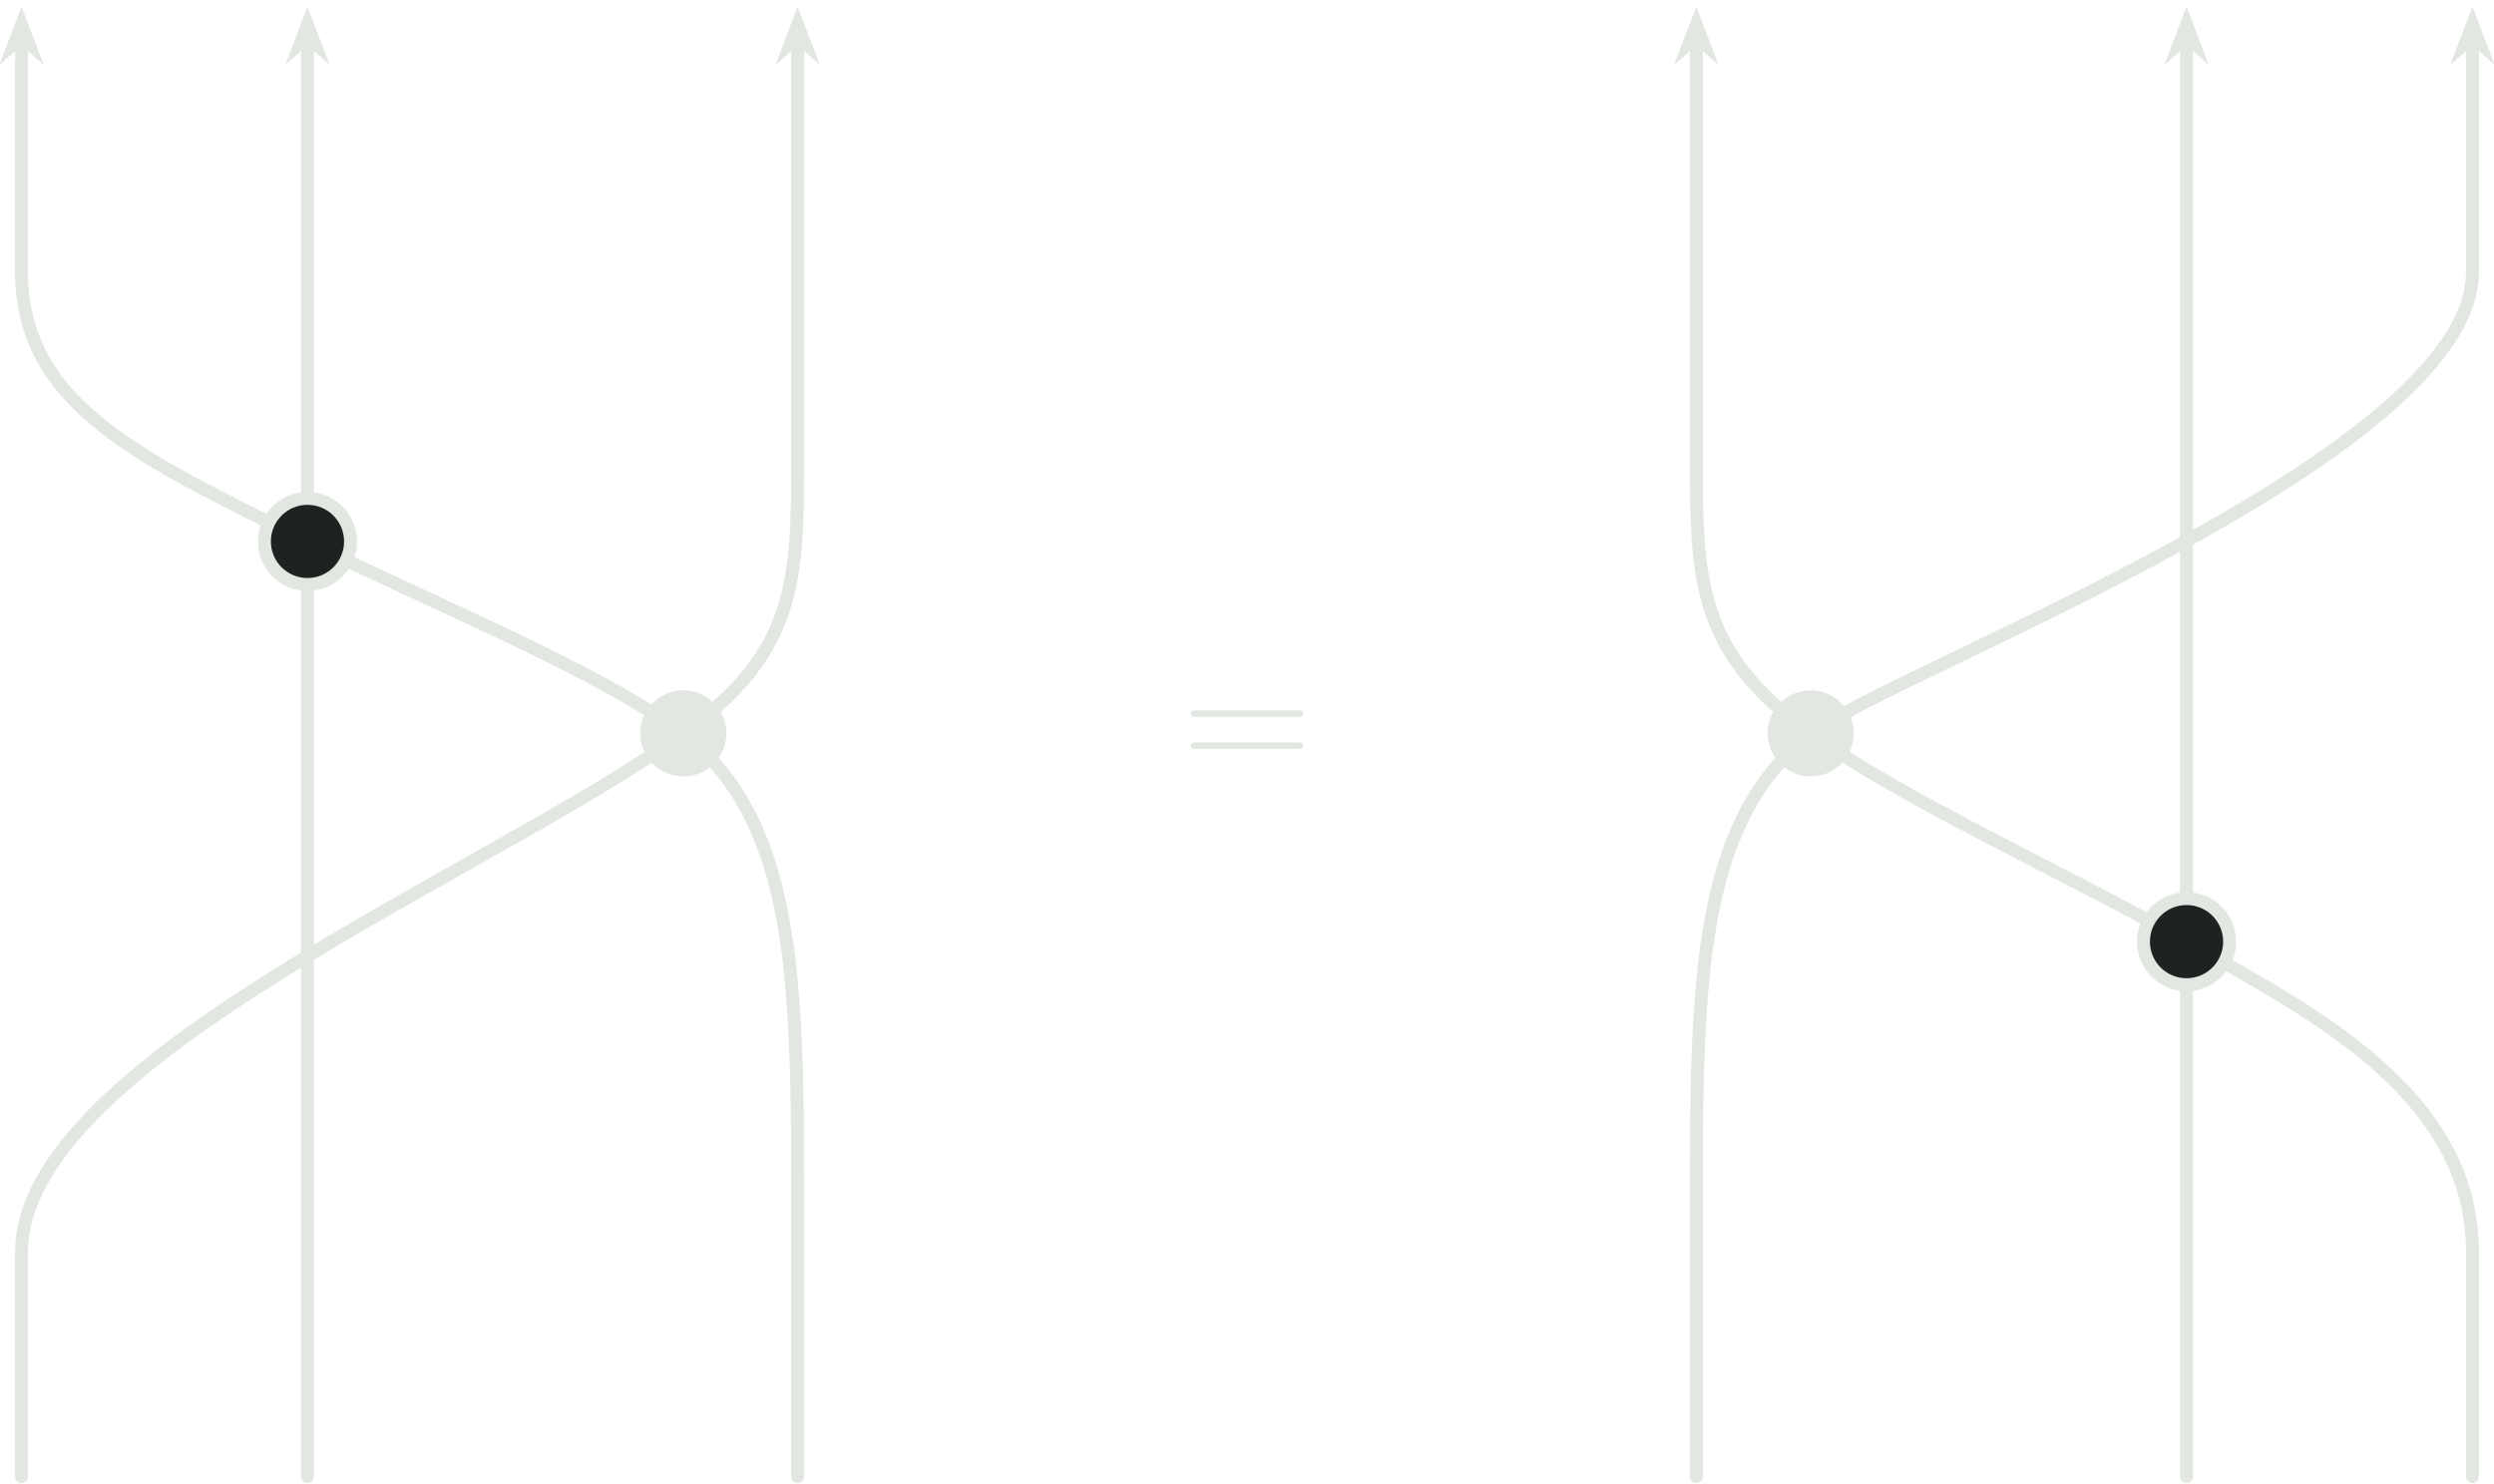
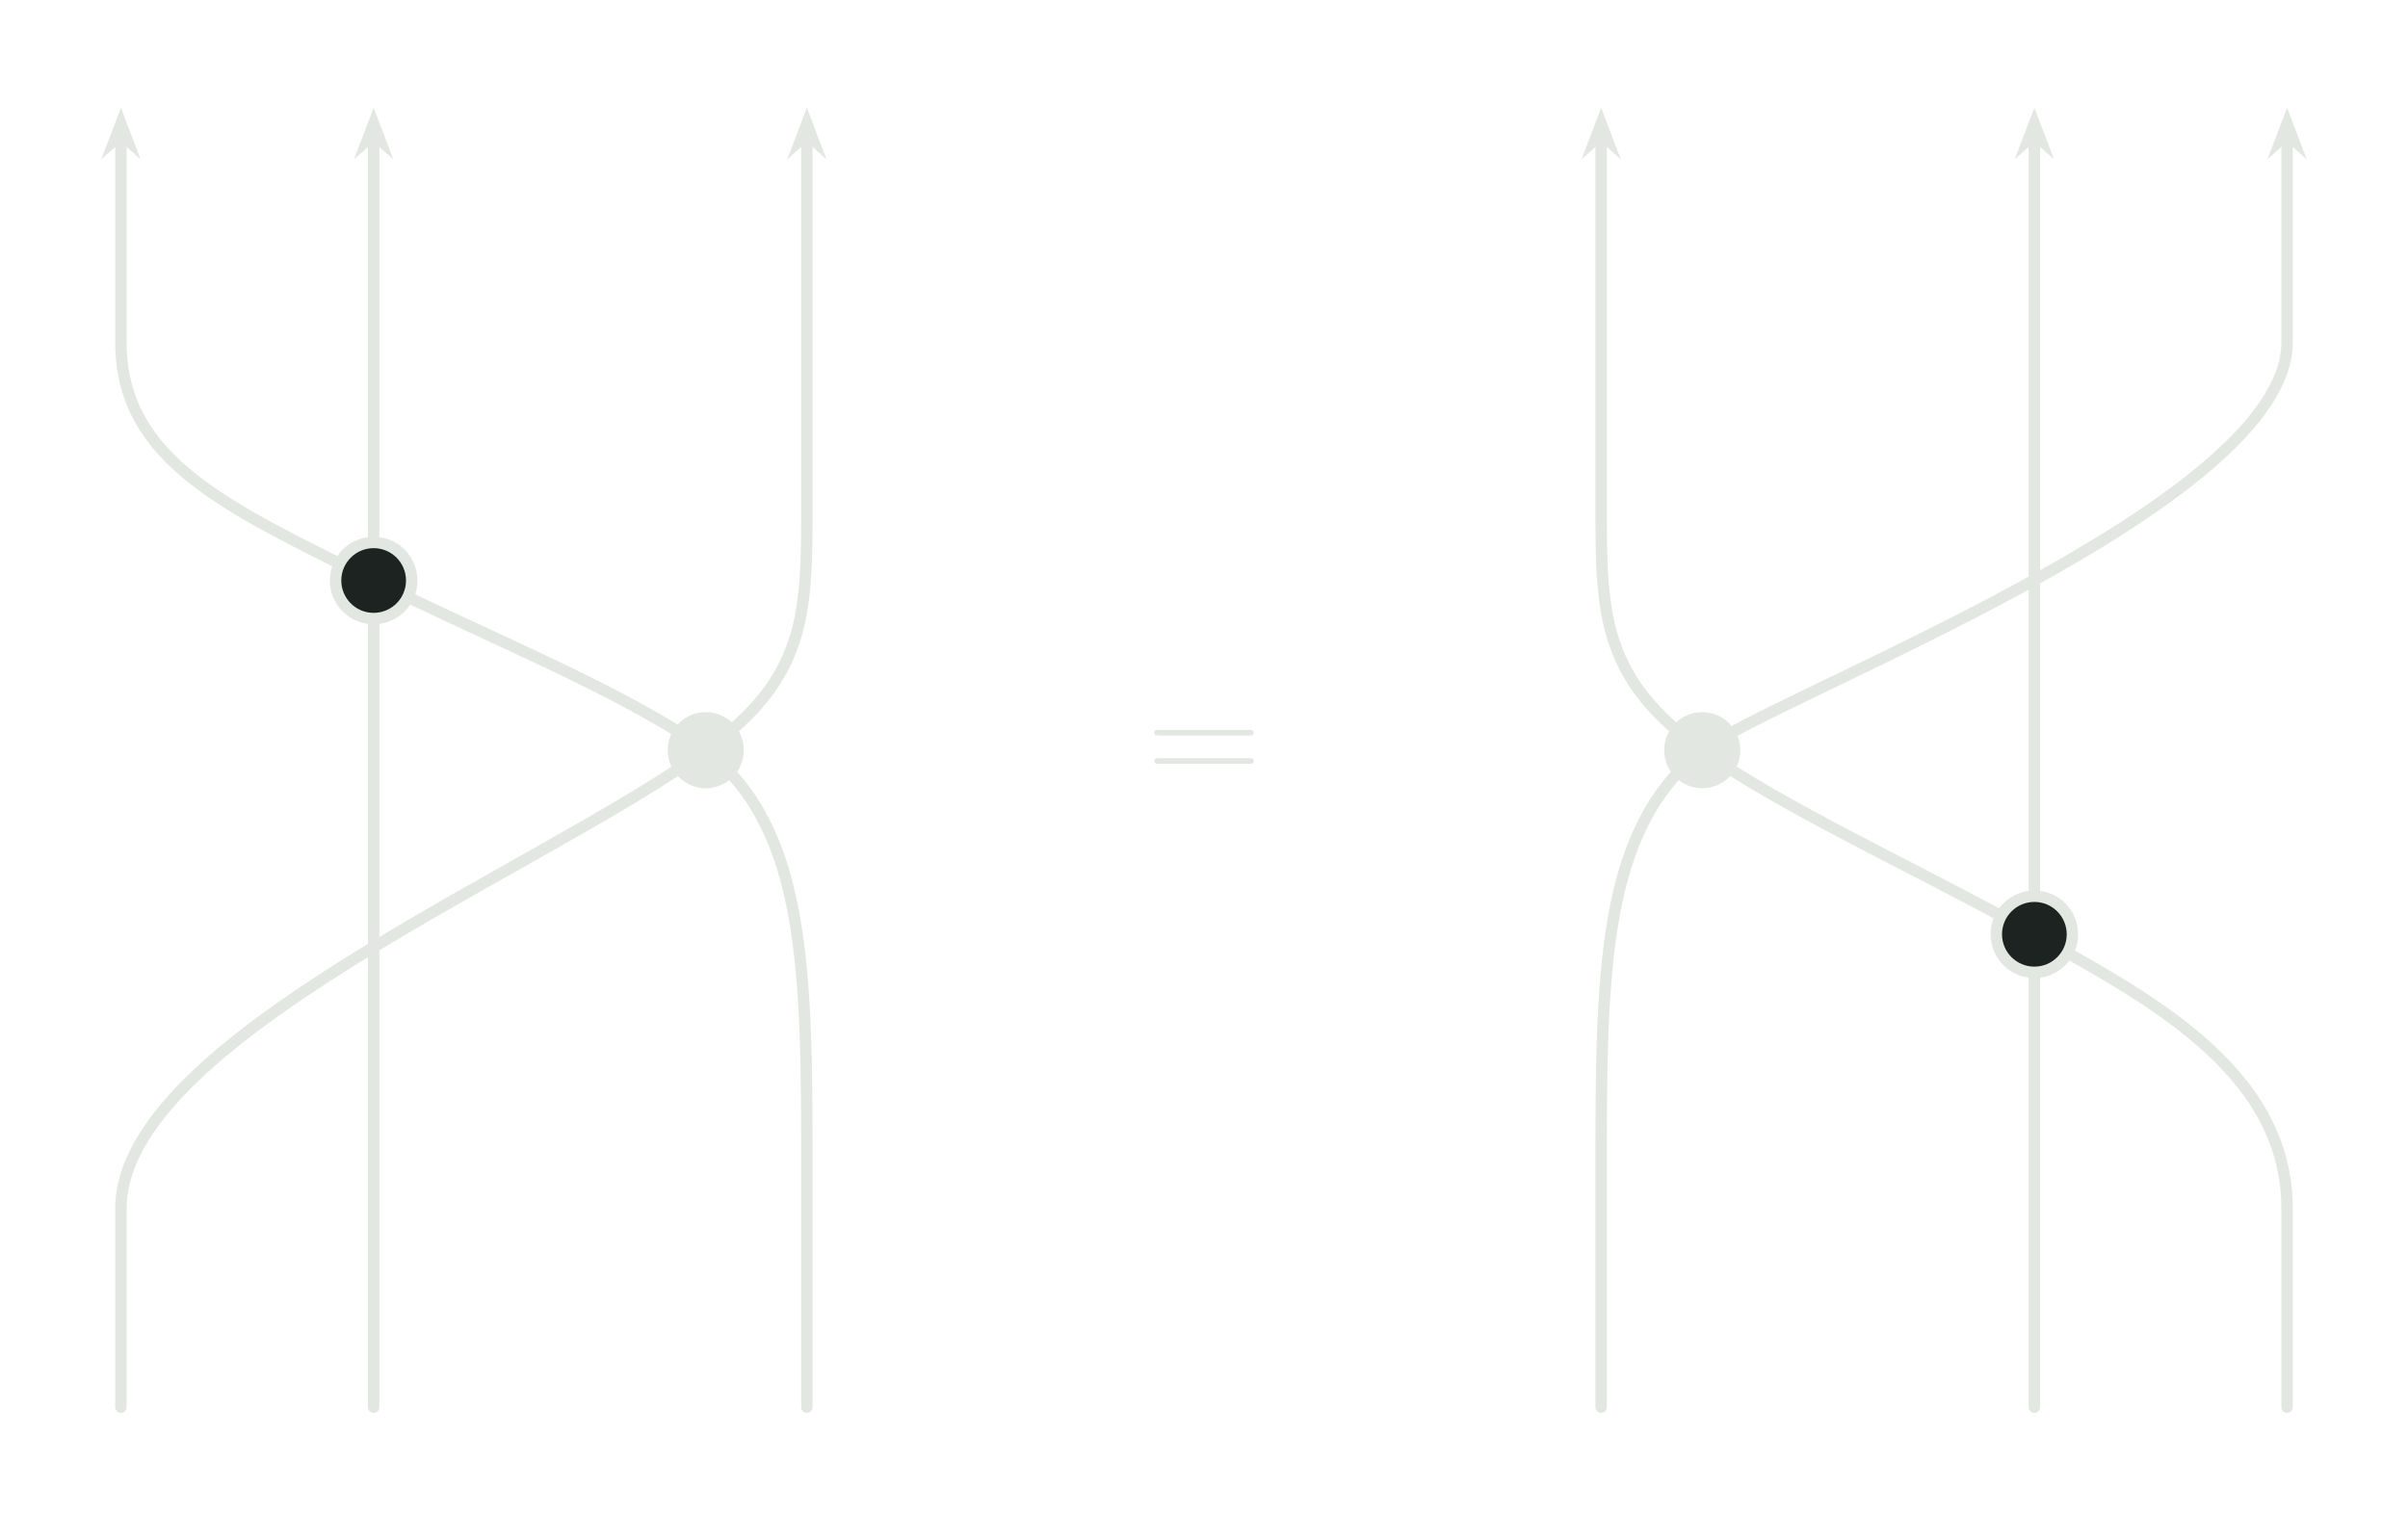
- <svg xmlns="http://www.w3.org/2000/svg" xmlns:xlink="http://www.w3.org/1999/xlink" version="1.1" width="173.067pt" height="102.944pt" viewBox="-64.03 -64.03 173.067 102.944">
+ <svg xmlns="http://www.w3.org/2000/svg" xmlns:xlink="http://www.w3.org/1999/xlink" version="1.1" width="189.067pt" height="118.944pt" viewBox="-72.03 -72.03 189.067 118.944">
  <g fill="#e2e7e1" stroke="none">
    <defs>
      <path id="g0-61" d="M8.07-3.873C8.237-3.873 8.452-3.873 8.452-4.089C8.452-4.316 8.249-4.316 8.07-4.316H1.028C.861-4.316 .646-4.316 .646-4.101C.646-3.873 .849-3.873 1.028-3.873H8.07ZM8.07-1.65C8.237-1.65 8.452-1.65 8.452-1.865C8.452-2.092 8.249-2.092 8.07-2.092H1.028C.861-2.092 .646-2.092 .646-1.877C.646-1.65 .849-1.65 1.028-1.65H8.07Z" />
    </defs>
    <g id="page1">
      <g stroke-miterlimit="10" transform="translate(-62.5355,38.46578)scale(0.996264,-0.996264)">
        <g fill="#e2e7e1" stroke="#e2e7e1">
          <g stroke-width="0.4">
            <g stroke-width="0.9">
              <g stroke-linecap="round">
                <g stroke-linejoin="round">
                  <path d="M0 0V15.649C0 29.022 32.72 42.11 46.093 51.784C54.06 57.475 54.06 62.596 54.06 71.132V100.008" fill="none" />
                  <g transform="matrix(0.0,1.0,-1.0,0.0,54.06003,98.43004)">
                    <g stroke-dasharray="none" stroke-dashoffset="0.0">
                      <g stroke-linejoin="miter">
                        <g stroke-width="0.675">
                          <path d="M3.039 0L1.09 .742L1.747 0L1.09-.742Z" />
                        </g>
                      </g>
                    </g>
                  </g>
                  <path d="M54.06 0V18.494C54.06 34.143 54.06 45.525 46.093 51.784C39.834 56.336 28.453 60.889 19.917 65.157C8.536 70.847 0 74.546 0 83.936V100.008" fill="none" />
                  <g transform="matrix(0.0,1.0,-1.0,0.0,0.0,98.43004)">
                    <g stroke-dasharray="none" stroke-dashoffset="0.0">
                      <g stroke-linejoin="miter">
                        <g stroke-width="0.675">
                          <path d="M3.039 0L1.09 .742L1.747 0L1.09-.742Z" />
                        </g>
                      </g>
                    </g>
                  </g>
                  <path d="M19.917 0V100.008" fill="none" />
                  <g transform="matrix(0.0,1.0,-1.0,0.0,19.91682,98.43004)">
                    <g stroke-dasharray="none" stroke-dashoffset="0.0">
                      <g stroke-linejoin="miter">
                        <g stroke-width="0.675">
                          <path d="M3.039 0L1.09 .742L1.747 0L1.09-.742Z" />
                        </g>
                      </g>
                    </g>
                  </g>
                  <path d="M49.093 51.784C49.093 53.441 47.75 54.784 46.093 54.784C44.436 54.784 43.093 53.441 43.093 51.784C43.093 50.127 44.436 48.784 46.093 48.784C47.75 48.784 49.093 50.127 49.093 51.784ZM46.093 51.784" stroke="none" />
                  <g fill="#1d2320">
                    <path d="M22.917 65.157C22.917 66.813 21.574 68.157 19.917 68.157C18.26 68.157 16.917 66.813 16.917 65.157C16.917 63.5 18.26 62.157 19.917 62.157C21.574 62.157 22.917 63.5 22.917 65.157ZM19.917 65.157" />
                  </g>
                  <g transform="translate(80.78883,49.0496)">
                    <g stroke="none" transform="scale(-1.00375,1.00375)translate(-62.5355,38.46578)scale(-1,-1)">
                      <g fill="#e2e7e1">
                        <g stroke="none">
                          <use x="-62.535" y="38.466" xlink:href="#g0-61" />
                        </g>
                      </g>
                    </g>
                  </g>
                  <path d="M116.656 0V18.494C116.656 34.143 116.656 45.525 124.623 51.784C130.883 56.336 170.716 71.132 170.716 83.936V100.008" fill="none" />
                  <g transform="matrix(0.0,1.0,-1.0,0.0,170.7165,98.43004)">
                    <g stroke-dasharray="none" stroke-dashoffset="0.0">
                      <g stroke-linejoin="miter">
                        <g stroke-width="0.675">
                          <path d="M3.039 0L1.09 .742L1.747 0L1.09-.742Z" />
                        </g>
                      </g>
                    </g>
                  </g>
                  <path d="M170.716 0V15.649C170.716 26.746 159.336 32.436 150.8 37.273C142.264 42.11 130.883 47.232 124.623 51.784C116.656 57.475 116.656 62.596 116.656 71.132V100.008" fill="none" />
                  <g transform="matrix(0.0,1.0,-1.0,0.0,116.6564,98.43004)">
                    <g stroke-dasharray="none" stroke-dashoffset="0.0">
                      <g stroke-linejoin="miter">
                        <g stroke-width="0.675">
                          <path d="M3.039 0L1.09 .742L1.747 0L1.09-.742Z" />
                        </g>
                      </g>
                    </g>
                  </g>
                  <path d="M150.8 0V100.008" fill="none" />
                  <g transform="matrix(0.0,1.0,-1.0,0.0,150.7996,98.43004)">
                    <g stroke-dasharray="none" stroke-dashoffset="0.0">
                      <g stroke-linejoin="miter">
                        <g stroke-width="0.675">
                          <path d="M3.039 0L1.09 .742L1.747 0L1.09-.742Z" />
                        </g>
                      </g>
                    </g>
                  </g>
                  <path d="M127.623 51.784C127.623 53.441 126.28 54.784 124.623 54.784C122.966 54.784 121.623 53.441 121.623 51.784C121.623 50.127 122.966 48.784 124.623 48.784C126.28 48.784 127.623 50.127 127.623 51.784ZM124.623 51.784" stroke="none" />
                  <g fill="#1d2320">
                    <path d="M153.8 37.273C153.8 38.93 152.457 40.273 150.8 40.273C149.143 40.273 147.8 38.93 147.8 37.273S149.143 34.273 150.8 34.273C152.457 34.273 153.8 35.616 153.8 37.273ZM150.8 37.273" />
                  </g>
                </g>
              </g>
            </g>
          </g>
        </g>
      </g>
    </g>
  </g>
</svg>
